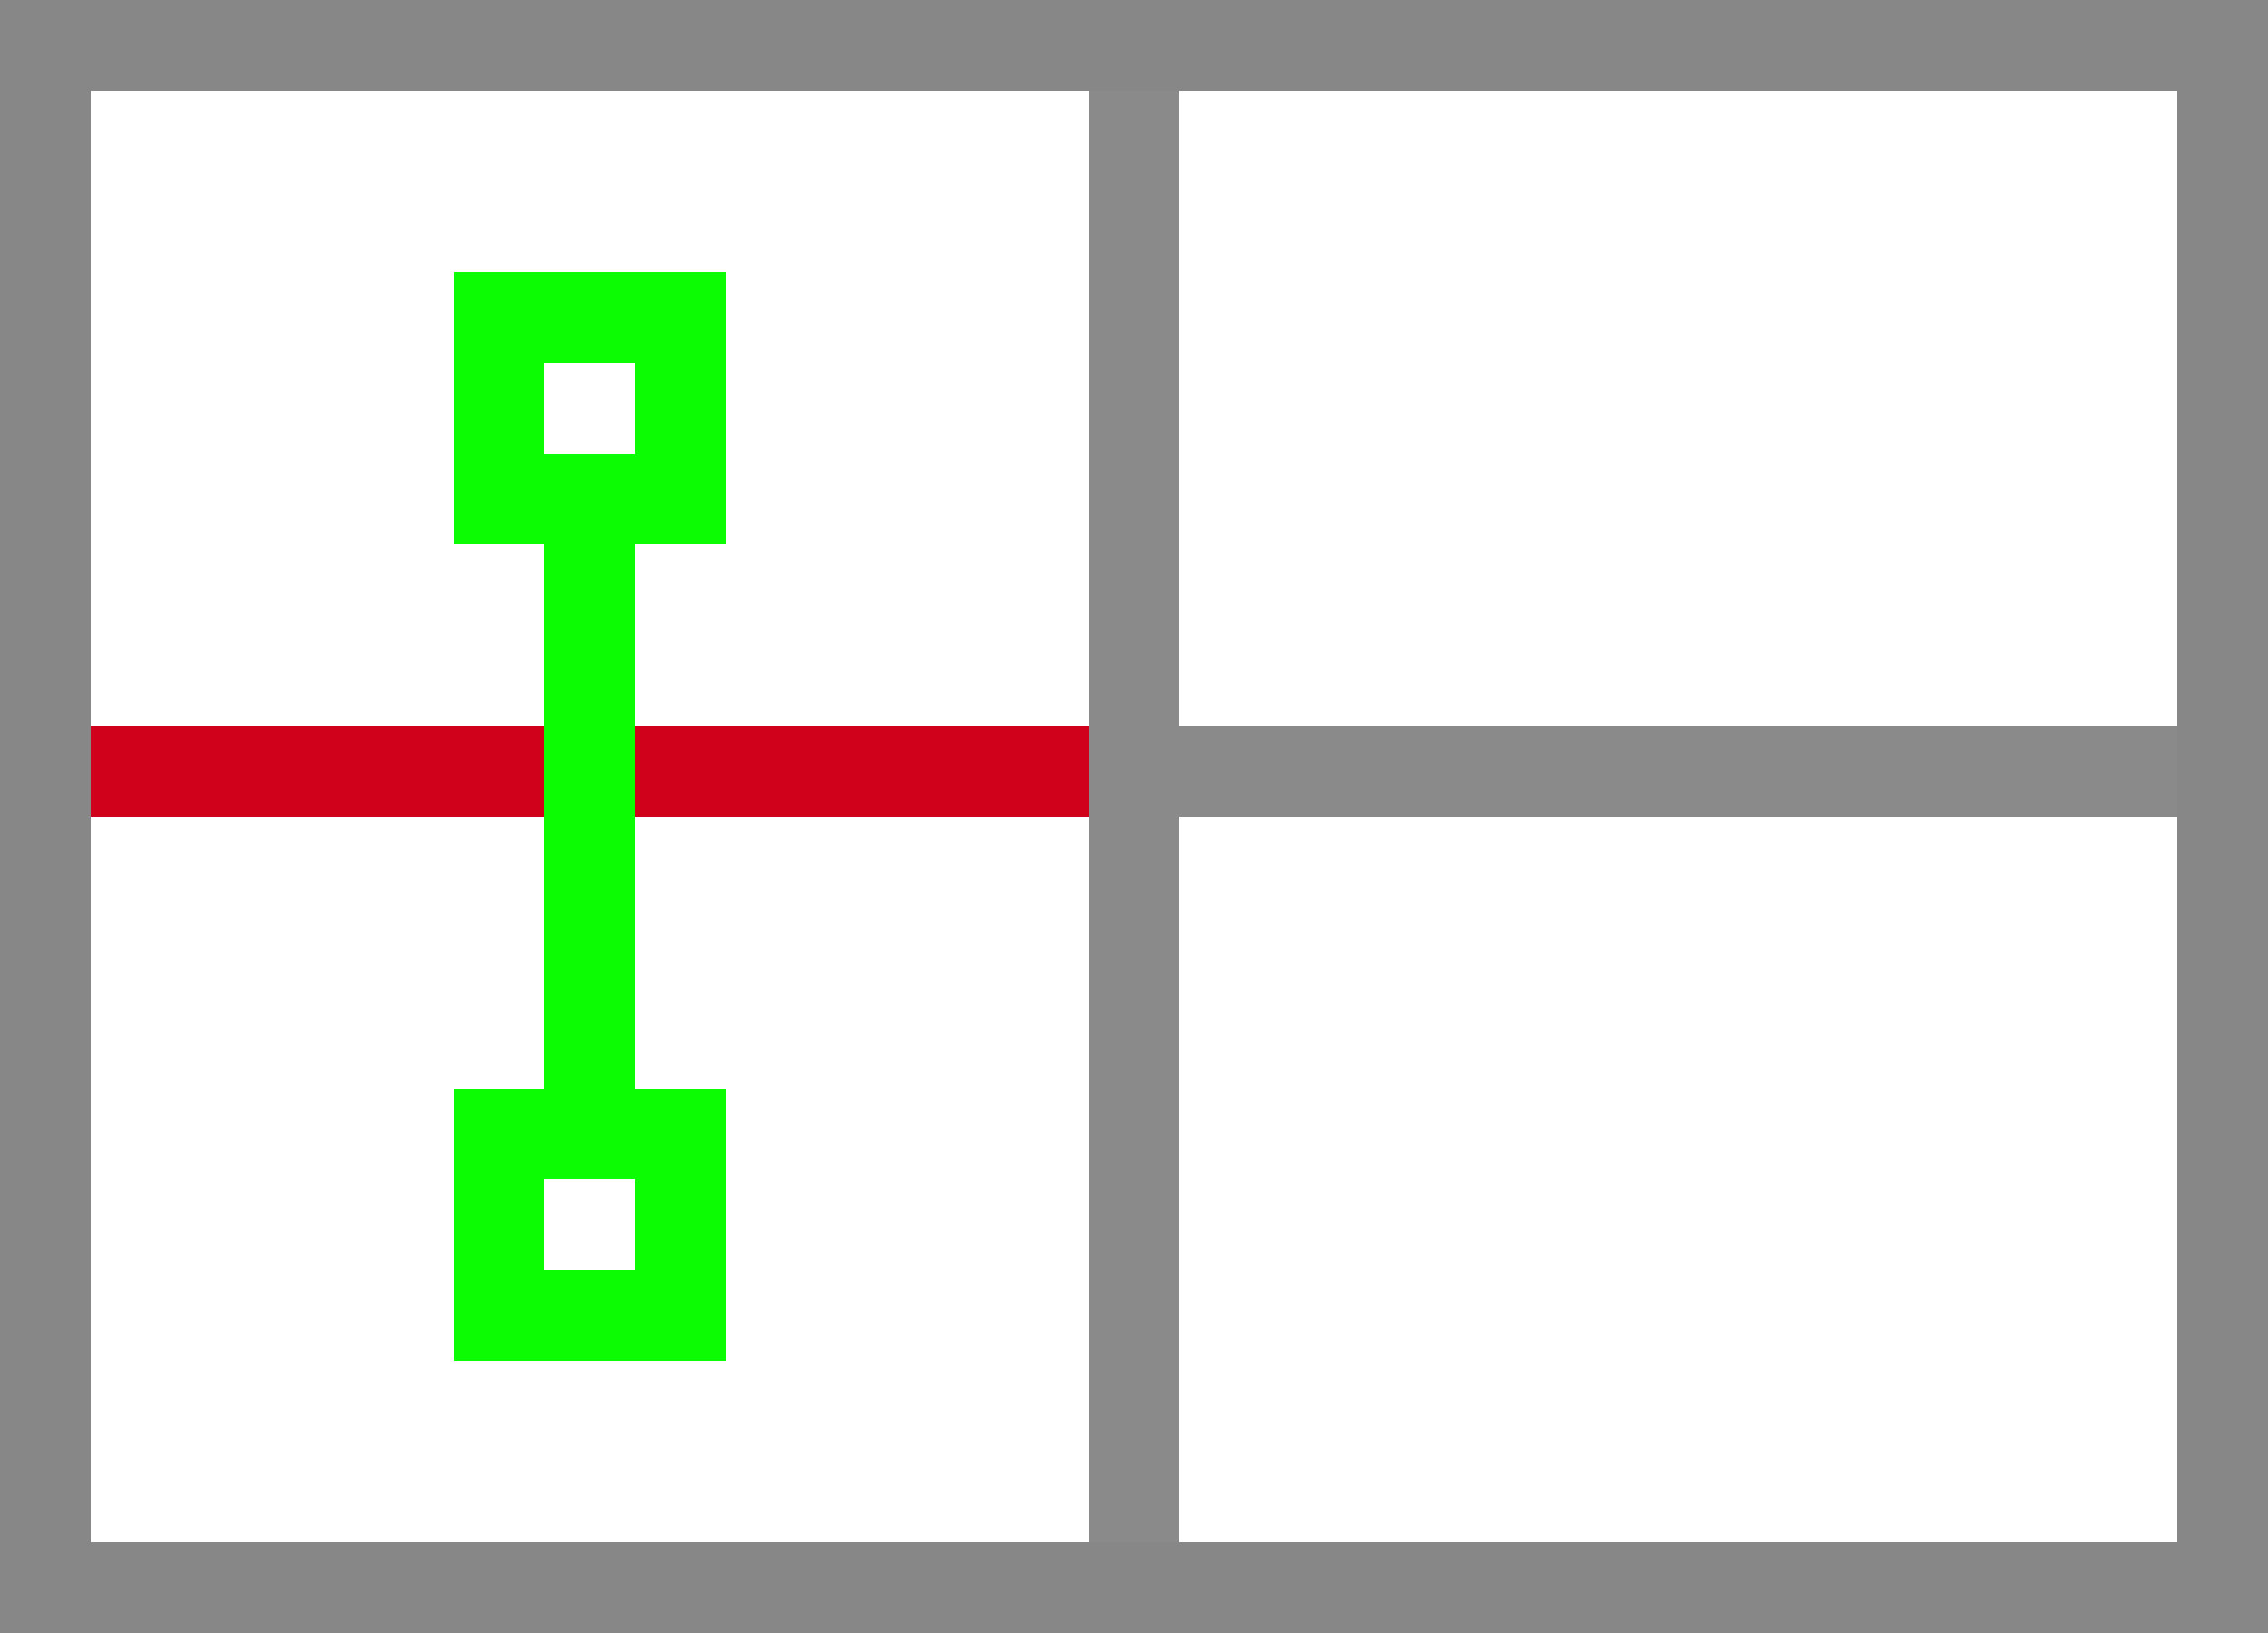
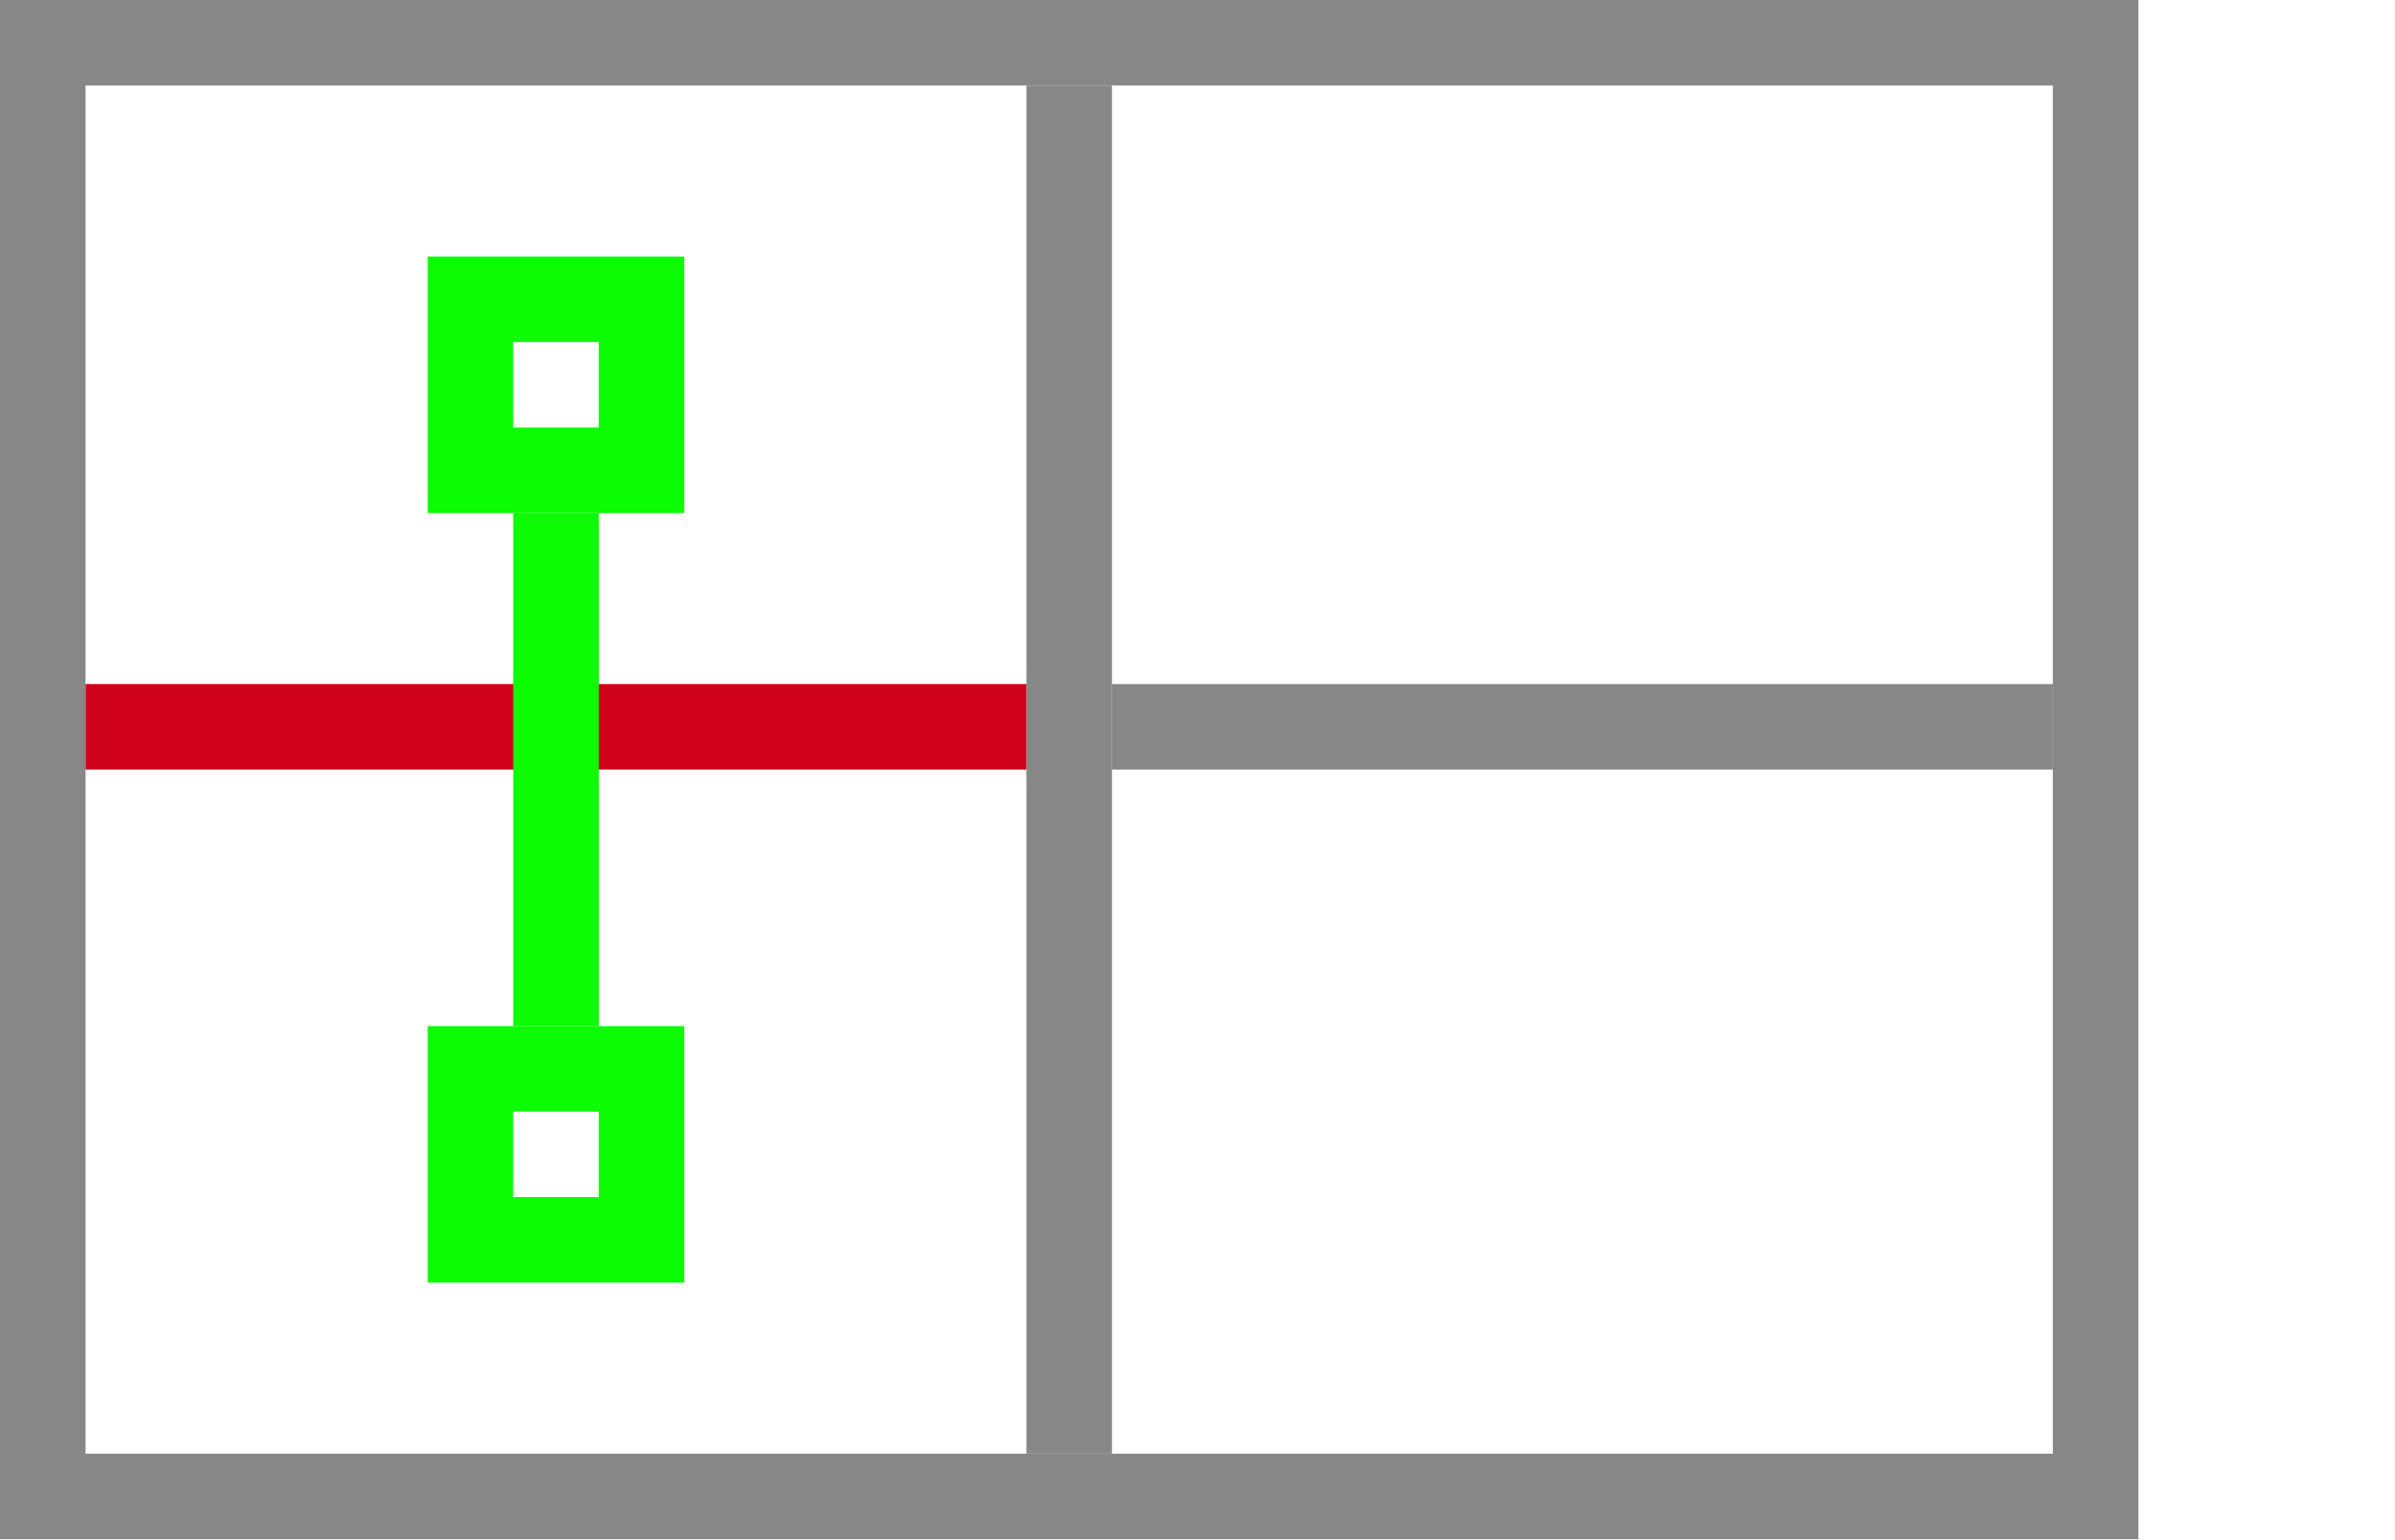
- <svg xmlns="http://www.w3.org/2000/svg" width="25px" height="18px" viewBox="0 0 25 18" version="1.1">
+ <svg xmlns="http://www.w3.org/2000/svg" width="28px" height="18px" viewBox="0 0 28 18" version="1.1">
  <g id="Merge-Vertically" stroke="none" stroke-width="1" fill="none" fill-rule="evenodd">
-     <rect id="Rectangle" fill="#8B8A8B" x="13" y="8" width="11" height="1" />
+     <rect id="Rectangle" fill="#878787" x="13" y="8" width="11" height="1" />
    <rect id="Rectangle-Copy-5" stroke="#878787" x="0.5" y="0.5" width="24" height="17" />
-     <rect id="Rectangle" fill="#8B8A8B" x="12" y="1" width="1" height="16" />
+     <rect id="Rectangle" fill="#878787" x="12" y="1" width="1" height="16" />
    <g id="Icon_Point" transform="translate(5, 3)" fill="#0CFC04">
-       <path d="M0,0 L3,0 L3,3 L0,3 L0,0 Z M1,1 L1,2 L2,2 L2,1 L1,1 Z" id="Combined-Shape" />
+       <path d="M3,0 L3,3 L0,3 L0,0 L3,0 Z M2,1 L1,1 L1,2 L2,2 L2,1 Z" id="Combined-Shape" />
    </g>
    <g id="Icon_Point" transform="translate(5, 12)" fill="#0CFC04">
-       <path d="M0,0 L3,0 L3,3 L0,3 L0,0 Z M1,1 L1,2 L2,2 L2,1 L1,1 Z" id="Combined-Shape" />
+       <path d="M3,0 L3,3 L0,3 L0,0 L3,0 Z M2,1 L1,1 L1,2 L2,2 L2,1 Z" id="Combined-Shape" />
    </g>
    <rect id="Rectangle" fill="#D0021B" x="1" y="8" width="11" height="1" />
    <rect id="Rectangle" fill="#0CFC04" transform="translate(6.5, 9) scale(1, -1) translate(-6.5, -9) " x="6" y="6" width="1" height="6" />
  </g>
</svg>
